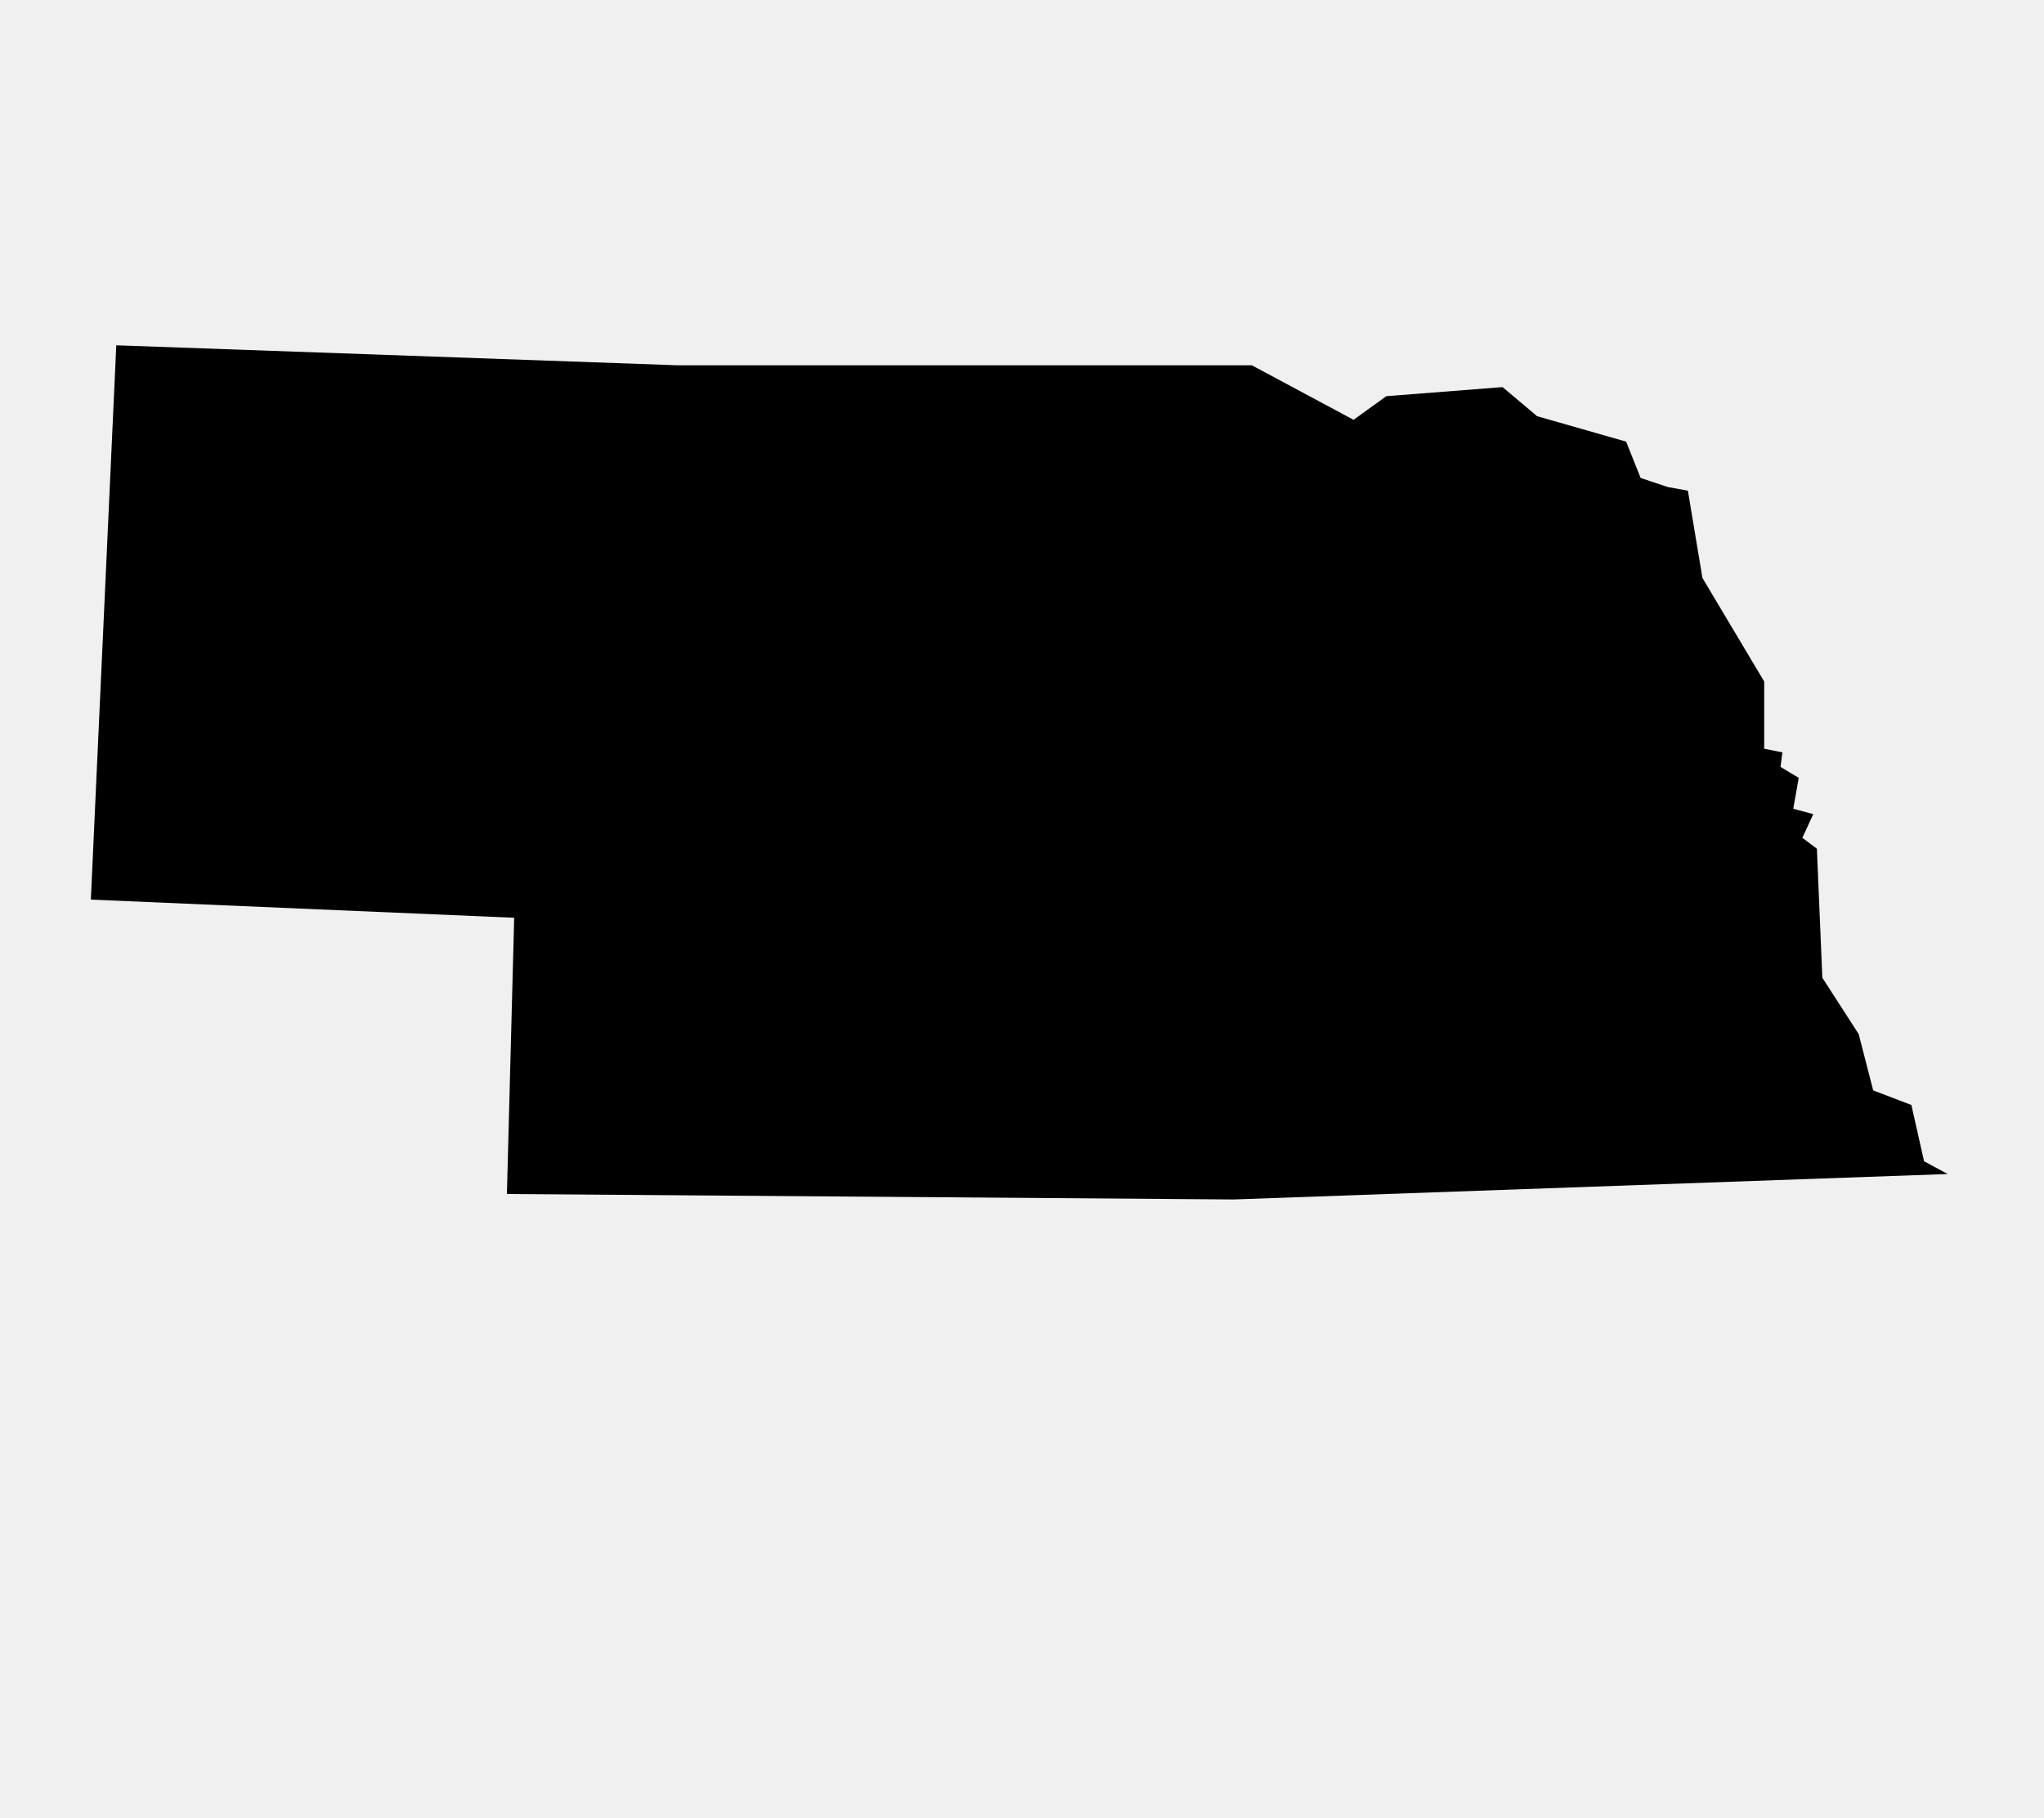
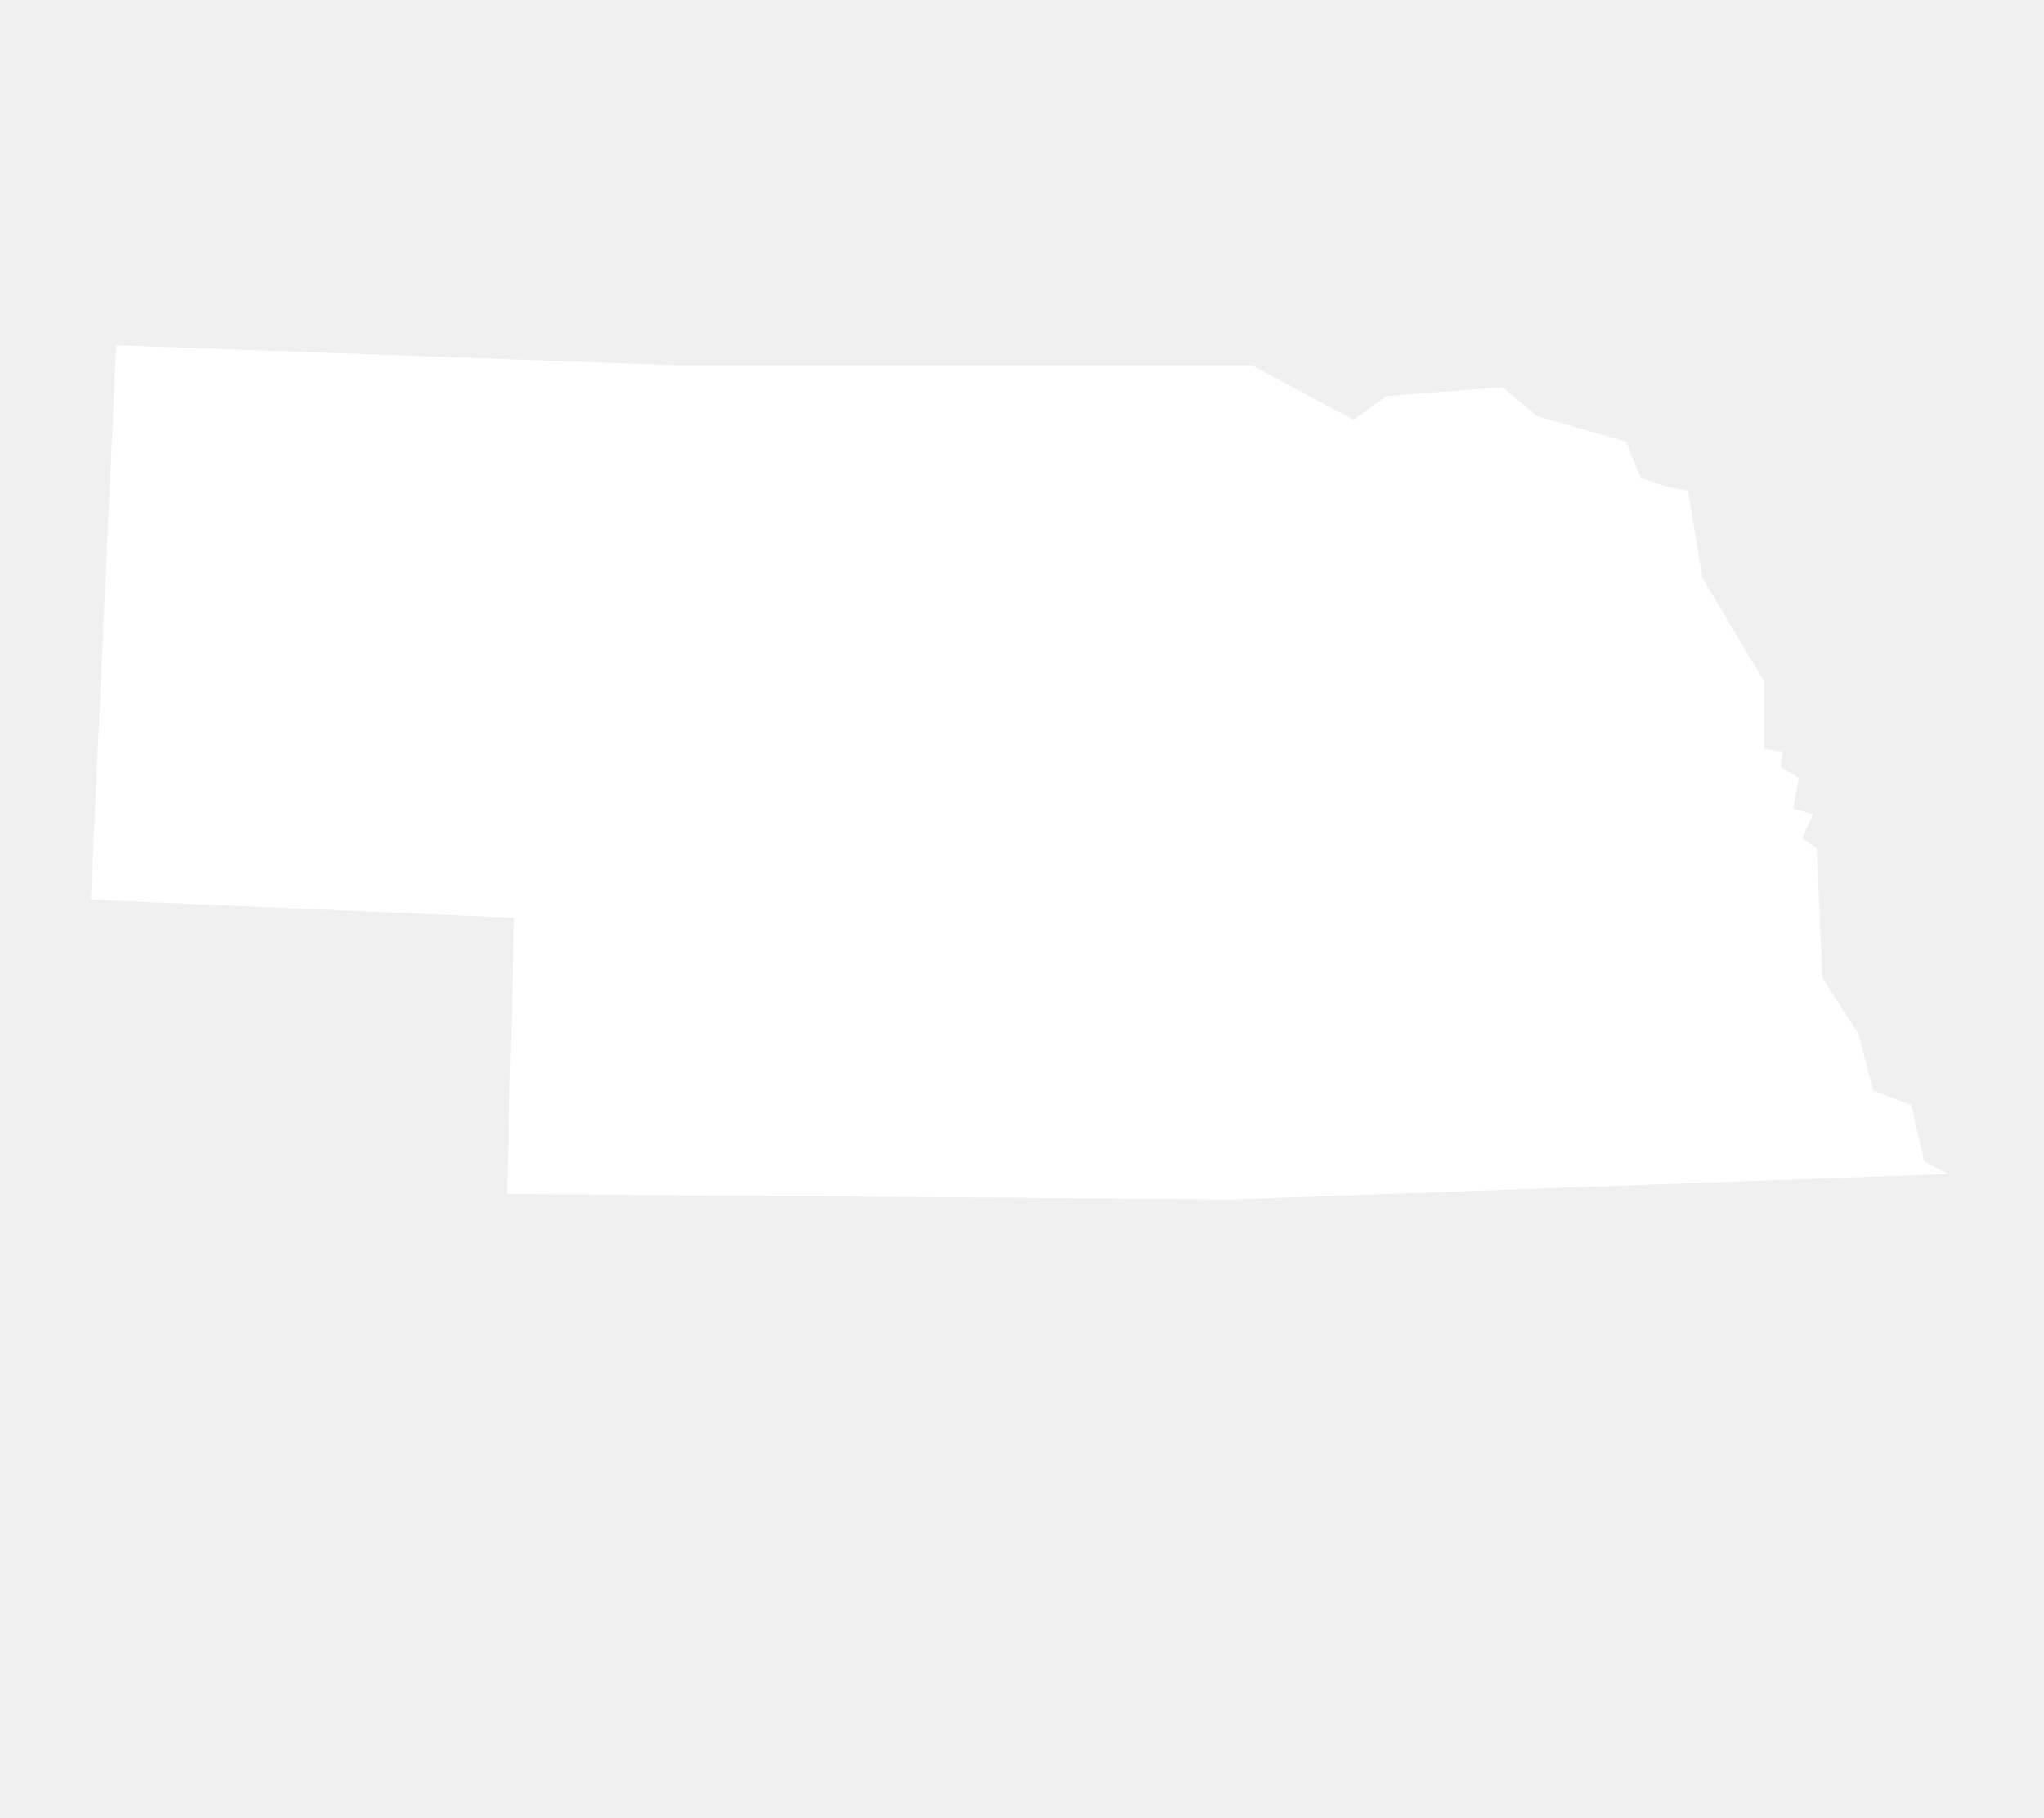
<svg xmlns="http://www.w3.org/2000/svg" version="1.1" width="90" height="80" viewBox="0 0 90 80">
-   <path d="M73.44 21.44l-1.2-0.4-0.64-1.6-3.92-1.12-1.52-1.28-5.12 0.4-1.44 1.040-4.48-2.4h-25.28l-24.72-0.88-1.12 24.4 18.64 0.8-0.32 12.16 32 0.24 31.44-1.12-1.040-0.56-0.56-2.48-1.68-0.64-0.64-2.48-1.6-2.48-0.24-5.68-0.64-0.48 0.48-1.040-0.88-0.24 0.24-1.36-0.8-0.48 0.080-0.64-0.8-0.16v-2.96l-2.72-4.56-0.64-3.84z" />
+   <path fill="#fff" d="M73.44 21.44l-1.2-0.4-0.64-1.6-3.92-1.12-1.52-1.28-5.12 0.4-1.44 1.040-4.48-2.4h-25.28l-24.72-0.88-1.12 24.4 18.64 0.8-0.32 12.16 32 0.24 31.44-1.12-1.040-0.56-0.56-2.48-1.68-0.64-0.64-2.48-1.6-2.48-0.24-5.68-0.64-0.48 0.48-1.040-0.88-0.24 0.24-1.36-0.8-0.48 0.080-0.64-0.8-0.16v-2.96l-2.72-4.56-0.64-3.84z" />
</svg>
